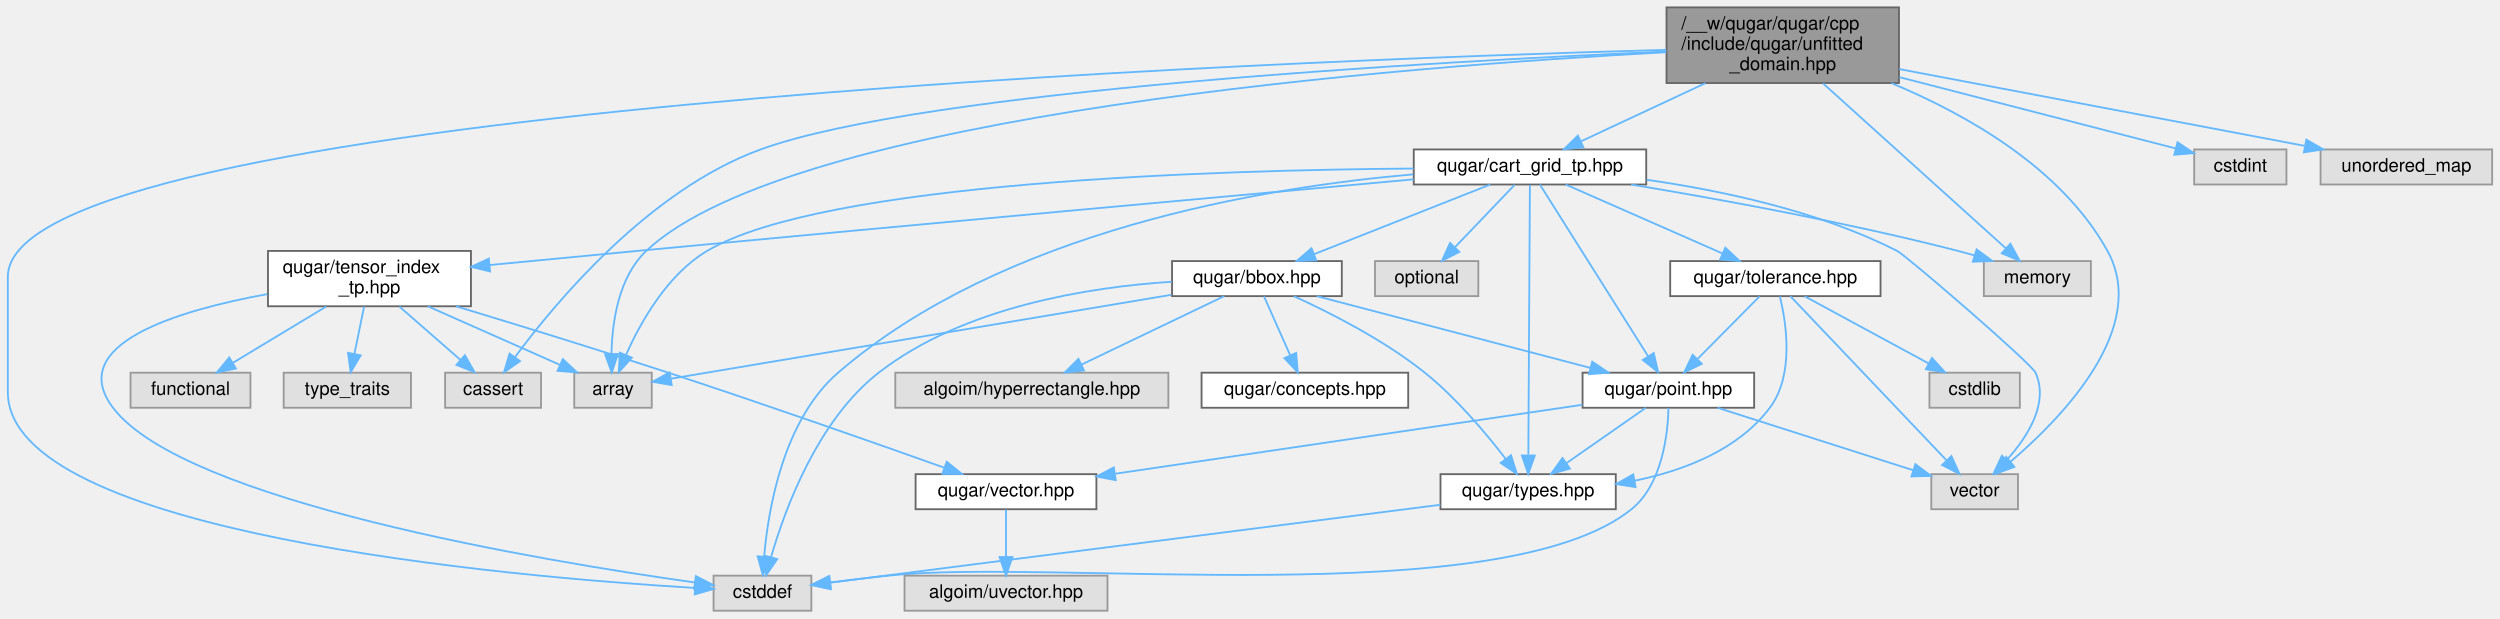
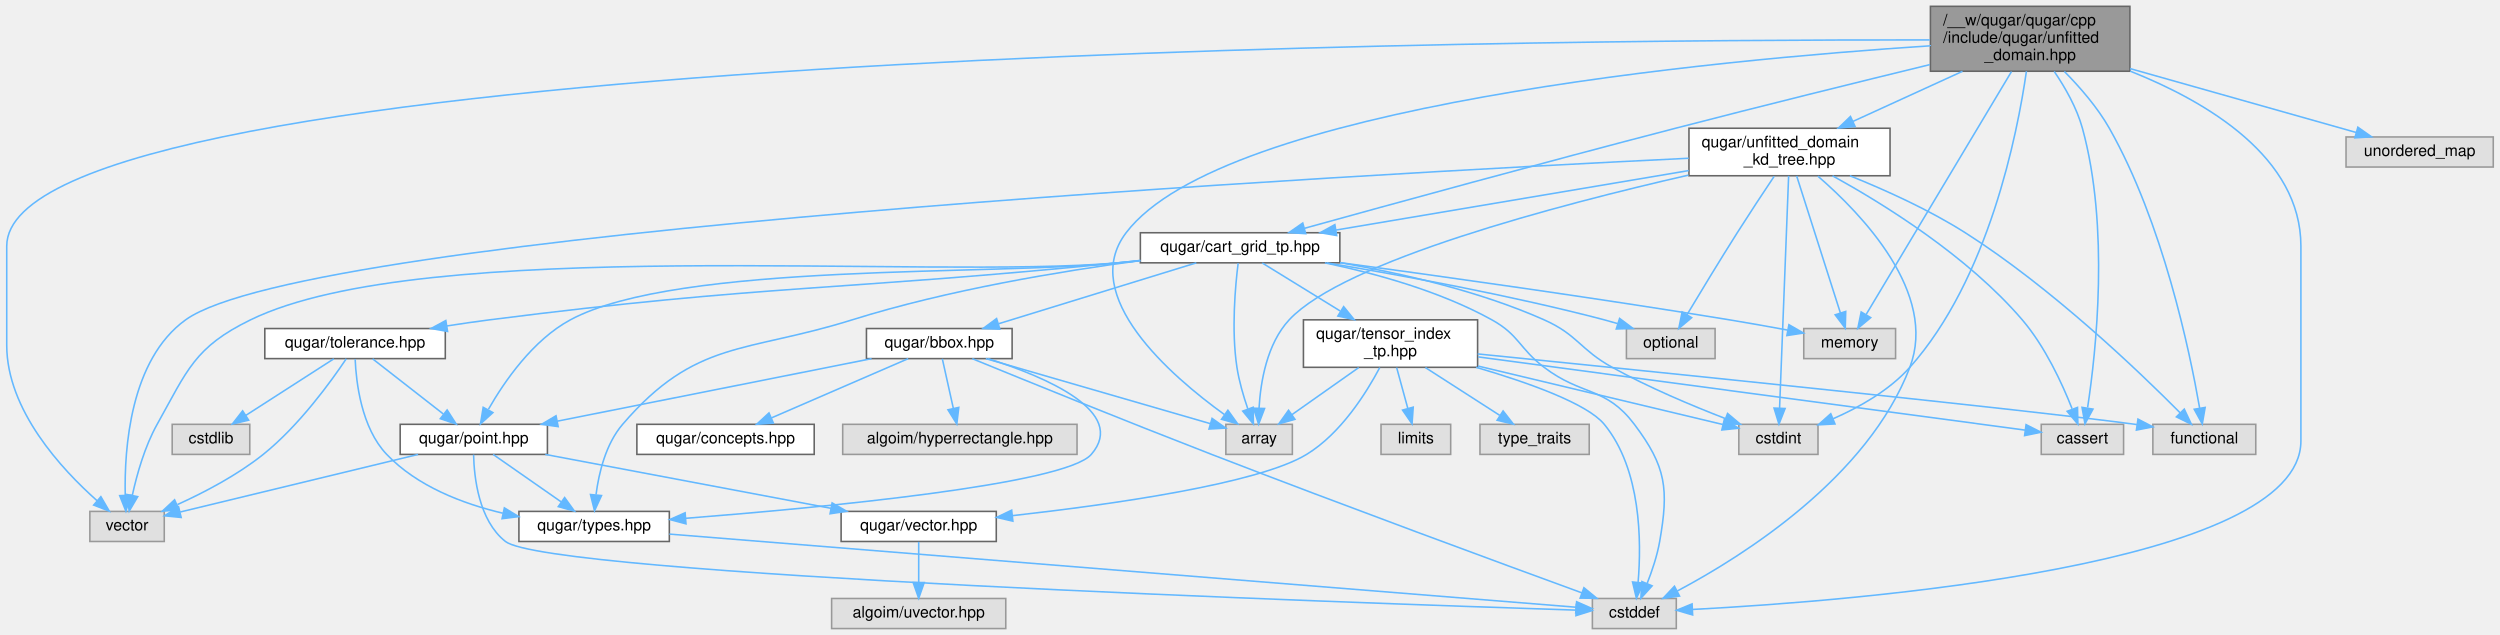
- <svg xmlns="http://www.w3.org/2000/svg" xmlns:xlink="http://www.w3.org/1999/xlink" width="1355pt" height="335pt" viewBox="0.00 0.00 1354.50 335.00">
-   <g id="graph0" class="graph" transform="scale(1 1) rotate(0) translate(4 331)">
+ <svg xmlns="http://www.w3.org/2000/svg" xmlns:xlink="http://www.w3.org/1999/xlink" width="1579pt" height="401pt" viewBox="0.00 0.00 1578.50 401.00">
+   <g id="graph0" class="graph" transform="scale(1 1) rotate(0) translate(4 397)">
    <g id="Node000001" class="node">
      <g id="a_Node000001">
        <a xlink:title="Declaration of of UnfittedDomain class.">
-           <polygon fill="#999999" stroke="#666666" points="1025,-327 899,-327 899,-286 1025,-286 1025,-327" />
-           <text text-anchor="start" x="907" y="-315" font-family="Helvetica,sans-Serif" font-size="10.00">/__w/qugar/qugar/cpp</text>
-           <text text-anchor="start" x="907" y="-304" font-family="Helvetica,sans-Serif" font-size="10.00">/include/qugar/unfitted</text>
-           <text text-anchor="middle" x="962" y="-293" font-family="Helvetica,sans-Serif" font-size="10.00">_domain.hpp</text>
+           <polygon fill="#999999" stroke="#666666" points="1341,-393 1215,-393 1215,-352 1341,-352 1341,-393" />
+           <text text-anchor="start" x="1223" y="-381" font-family="Helvetica,sans-Serif" font-size="10.00">/__w/qugar/qugar/cpp</text>
+           <text text-anchor="start" x="1223" y="-370" font-family="Helvetica,sans-Serif" font-size="10.00">/include/qugar/unfitted</text>
+           <text text-anchor="middle" x="1278" y="-359" font-family="Helvetica,sans-Serif" font-size="10.00">_domain.hpp</text>
        </a>
      </g>
    </g>
    <g id="Node000002" class="node">
      <g id="a_Node000002">
        <a xlink:href="../../d6/d49/cart__grid__tp_8hpp.html" target="_top" xlink:title="Definition of Cartesian grid class.">
-           <polygon fill="white" stroke="#666666" points="888,-250 762,-250 762,-231 888,-231 888,-250" />
-           <text text-anchor="middle" x="825" y="-238" font-family="Helvetica,sans-Serif" font-size="10.00">qugar/cart_grid_tp.hpp</text>
+           <polygon fill="white" stroke="#666666" points="842,-250 716,-250 716,-231 842,-231 842,-250" />
+           <text text-anchor="middle" x="779" y="-238" font-family="Helvetica,sans-Serif" font-size="10.00">qugar/cart_grid_tp.hpp</text>
        </a>
      </g>
    </g>
    <g id="edge1_Node000001_Node000002" class="edge">
      <g id="a_edge1_Node000001_Node000002">
        <a xlink:title=" ">
-           <path fill="none" stroke="#63b8ff" d="M920.15,-285.95C898.21,-275.7 871.94,-263.43 852.57,-254.38" />
-           <polygon fill="#63b8ff" stroke="#63b8ff" points="853.93,-251.15 843.39,-250.09 850.97,-257.5 853.93,-251.15" />
+           <path fill="none" stroke="#63b8ff" d="M1214.67,-356.2C1169.75,-345.25 1108.1,-330.03 1054,-316 970.56,-294.36 873.29,-267.66 819.68,-252.82" />
+           <polygon fill="#63b8ff" stroke="#63b8ff" points="820.44,-249.4 809.87,-250.1 818.57,-256.14 820.44,-249.4" />
        </a>
      </g>
    </g>
    <g id="Node000007" class="node">
      <g id="a_Node000007">
        <a xlink:title=" ">
-           <polygon fill="#e0e0e0" stroke="#999999" points="435.5,-19 382.5,-19 382.5,0 435.5,0 435.5,-19" />
-           <text text-anchor="middle" x="409" y="-7" font-family="Helvetica,sans-Serif" font-size="10.00">cstddef</text>
-         </a>
-       </g>
-     </g>
-     <g id="edge36_Node000001_Node000007" class="edge">
-       <g id="a_edge36_Node000001_Node000007">
-         <a xlink:title=" ">
-           <path fill="none" stroke="#63b8ff" d="M898.88,-303.99C684.86,-298.05 0,-271.94 0,-181 0,-181 0,-181 0,-118.5 0,-41.88 271.69,-18.42 372.2,-12.35" />
-           <polygon fill="#63b8ff" stroke="#63b8ff" points="372.7,-15.83 382.48,-11.76 372.29,-8.84 372.7,-15.83" />
+           <polygon fill="#e0e0e0" stroke="#999999" points="1054.5,-19 1001.5,-19 1001.5,0 1054.5,0 1054.5,-19" />
+           <text text-anchor="middle" x="1028" y="-7" font-family="Helvetica,sans-Serif" font-size="10.00">cstddef</text>
+         </a>
+       </g>
+     </g>
+     <g id="edge49_Node000001_Node000007" class="edge">
+       <g id="a_edge49_Node000001_Node000007">
+         <a xlink:title=" ">
+           <path fill="none" stroke="#63b8ff" d="M1341.19,-352.06C1389.9,-332.69 1449,-297.63 1449,-241.5 1449,-241.5 1449,-241.5 1449,-118.5 1449,-39.52 1167.48,-17.49 1064.86,-12.08" />
+           <polygon fill="#63b8ff" stroke="#63b8ff" points="1064.82,-8.58 1054.65,-11.57 1064.47,-15.57 1064.82,-8.58" />
        </a>
      </g>
    </g>
    <g id="Node000010" class="node">
      <g id="a_Node000010">
        <a xlink:title=" ">
-           <polygon fill="#e0e0e0" stroke="#999999" points="1089.5,-74 1042.5,-74 1042.5,-55 1089.5,-55 1089.5,-74" />
-           <text text-anchor="middle" x="1066" y="-62" font-family="Helvetica,sans-Serif" font-size="10.00">vector</text>
-         </a>
-       </g>
-     </g>
-     <g id="edge40_Node000001_Node000010" class="edge">
-       <g id="a_edge40_Node000001_Node000010">
-         <a xlink:title=" ">
-           <path fill="none" stroke="#63b8ff" d="M1020.87,-285.95C1061.77,-268.93 1113.21,-239.83 1138,-195 1160.88,-153.61 1113.76,-104.88 1085.39,-80.7" />
-           <polygon fill="#63b8ff" stroke="#63b8ff" points="1087.56,-77.95 1077.62,-74.29 1083.1,-83.35 1087.56,-77.95" />
+           <polygon fill="#e0e0e0" stroke="#999999" points="99.5,-74 52.5,-74 52.5,-55 99.5,-55 99.5,-74" />
+           <text text-anchor="middle" x="76" y="-62" font-family="Helvetica,sans-Serif" font-size="10.00">vector</text>
+         </a>
+       </g>
+     </g>
+     <g id="edge54_Node000001_Node000010" class="edge">
+       <g id="a_edge54_Node000001_Node000010">
+         <a xlink:title=" ">
+           <path fill="none" stroke="#63b8ff" d="M1214.62,-371.78C956.75,-372.11 0,-365 0,-241.5 0,-241.5 0,-241.5 0,-179 0,-138.03 34.62,-100.66 57.13,-80.69" />
+           <polygon fill="#63b8ff" stroke="#63b8ff" points="59.46,-83.31 64.79,-74.15 54.91,-77.99 59.46,-83.31" />
        </a>
      </g>
    </g>
    <g id="Node000012" class="node">
      <g id="a_Node000012">
        <a xlink:title=" ">
-           <polygon fill="#e0e0e0" stroke="#999999" points="349,-129 307,-129 307,-110 349,-110 349,-129" />
-           <text text-anchor="middle" x="328" y="-117" font-family="Helvetica,sans-Serif" font-size="10.00">array</text>
-         </a>
-       </g>
-     </g>
-     <g id="edge34_Node000001_Node000012" class="edge">
-       <g id="a_edge34_Node000001_Node000012">
-         <a xlink:title=" ">
-           <path fill="none" stroke="#63b8ff" d="M898.87,-302.7C758.23,-295.17 425.28,-269.69 346,-195 330.97,-180.84 327.55,-156.47 327.18,-139.47" />
-           <polygon fill="#63b8ff" stroke="#63b8ff" points="330.69,-139.14 327.31,-129.1 323.69,-139.05 330.69,-139.14" />
-         </a>
-       </g>
-     </g>
-     <g id="Node000014" class="node">
-       <g id="a_Node000014">
-         <a xlink:title=" ">
-           <polygon fill="#e0e0e0" stroke="#999999" points="289,-129 237,-129 237,-110 289,-110 289,-129" />
-           <text text-anchor="middle" x="263" y="-117" font-family="Helvetica,sans-Serif" font-size="10.00">cassert</text>
-         </a>
-       </g>
-     </g>
-     <g id="edge35_Node000001_Node000014" class="edge">
-       <g id="a_edge35_Node000001_Node000014">
-         <a xlink:title=" ">
-           <path fill="none" stroke="#63b8ff" d="M898.68,-303.07C773.07,-297.6 496.82,-282.24 408,-250 347.62,-228.08 296.88,-167.18 274.81,-137.37" />
-           <polygon fill="#63b8ff" stroke="#63b8ff" points="277.6,-135.26 268.91,-129.2 271.93,-139.35 277.6,-135.26" />
-         </a>
-       </g>
-     </g>
-     <g id="Node000019" class="node">
-       <g id="a_Node000019">
-         <a xlink:title=" ">
-           <polygon fill="#e0e0e0" stroke="#999999" points="1129,-189.5 1071,-189.5 1071,-170.5 1129,-170.5 1129,-189.5" />
-           <text text-anchor="middle" x="1100" y="-177.5" font-family="Helvetica,sans-Serif" font-size="10.00">memory</text>
-         </a>
-       </g>
-     </g>
-     <g id="edge38_Node000001_Node000019" class="edge">
-       <g id="a_edge38_Node000001_Node000019">
-         <a xlink:title=" ">
-           <path fill="none" stroke="#63b8ff" d="M983.87,-285.77C1011.32,-261.01 1057.83,-219.05 1082.85,-196.47" />
-           <polygon fill="#63b8ff" stroke="#63b8ff" points="1085.37,-198.91 1090.45,-189.61 1080.68,-193.71 1085.37,-198.91" />
+           <polygon fill="#e0e0e0" stroke="#999999" points="812,-129 770,-129 770,-110 812,-110 812,-129" />
+           <text text-anchor="middle" x="791" y="-117" font-family="Helvetica,sans-Serif" font-size="10.00">array</text>
+         </a>
+       </g>
+     </g>
+     <g id="edge47_Node000001_Node000012" class="edge">
+       <g id="a_edge47_Node000001_Node000012">
+         <a xlink:title=" ">
+           <path fill="none" stroke="#63b8ff" d="M1214.75,-368.06C1079.2,-359.18 768,-330.31 707,-250 676.79,-210.23 735.07,-159.74 769.02,-135.21" />
+           <polygon fill="#63b8ff" stroke="#63b8ff" points="771.29,-137.9 777.46,-129.28 767.26,-132.17 771.29,-137.9" />
+         </a>
+       </g>
+     </g>
+     <g id="Node000015" class="node">
+       <g id="a_Node000015">
+         <a xlink:title=" ">
+           <polygon fill="#e0e0e0" stroke="#999999" points="1337,-129 1285,-129 1285,-110 1337,-110 1337,-129" />
+           <text text-anchor="middle" x="1311" y="-117" font-family="Helvetica,sans-Serif" font-size="10.00">cassert</text>
+         </a>
+       </g>
+     </g>
+     <g id="edge48_Node000001_Node000015" class="edge">
+       <g id="a_edge48_Node000001_Node000015">
+         <a xlink:title=" ">
+           <path fill="none" stroke="#63b8ff" d="M1293.2,-351.88C1300.09,-341.76 1307.46,-328.86 1311,-316 1328.21,-253.37 1319.69,-175.13 1314.29,-139.62" />
+           <polygon fill="#63b8ff" stroke="#63b8ff" points="1317.67,-138.61 1312.62,-129.29 1310.76,-139.72 1317.67,-138.61" />
+         </a>
+       </g>
+     </g>
+     <g id="Node000016" class="node">
+       <g id="a_Node000016">
+         <a xlink:title=" ">
+           <polygon fill="#e0e0e0" stroke="#999999" points="1144,-129 1094,-129 1094,-110 1144,-110 1144,-129" />
+           <text text-anchor="middle" x="1119" y="-117" font-family="Helvetica,sans-Serif" font-size="10.00">cstdint</text>
+         </a>
+       </g>
+     </g>
+     <g id="edge50_Node000001_Node000016" class="edge">
+       <g id="a_edge50_Node000001_Node000016">
+         <a xlink:title=" ">
+           <path fill="none" stroke="#63b8ff" d="M1275.64,-352C1269.91,-312.24 1251.83,-220.89 1202,-165 1188.99,-150.41 1170.04,-139.74 1153.52,-132.52" />
+           <polygon fill="#63b8ff" stroke="#63b8ff" points="1154.72,-129.23 1144.14,-128.66 1152.06,-135.7 1154.72,-129.23" />
+         </a>
+       </g>
+     </g>
+     <g id="Node000017" class="node">
+       <g id="a_Node000017">
+         <a xlink:title=" ">
+           <polygon fill="#e0e0e0" stroke="#999999" points="1420.5,-129 1355.5,-129 1355.5,-110 1420.5,-110 1420.5,-129" />
+           <text text-anchor="middle" x="1388" y="-117" font-family="Helvetica,sans-Serif" font-size="10.00">functional</text>
+         </a>
+       </g>
+     </g>
+     <g id="edge51_Node000001_Node000017" class="edge">
+       <g id="a_edge51_Node000001_Node000017">
+         <a xlink:title=" ">
+           <path fill="none" stroke="#63b8ff" d="M1299.6,-351.86C1309.43,-341.93 1320.52,-329.2 1328,-316 1361.8,-256.35 1378.75,-175.46 1385.03,-139.3" />
+           <polygon fill="#63b8ff" stroke="#63b8ff" points="1388.52,-139.66 1386.71,-129.22 1381.62,-138.51 1388.52,-139.66" />
        </a>
      </g>
    </g>
    <g id="Node000021" class="node">
      <g id="a_Node000021">
        <a xlink:title=" ">
-           <polygon fill="#e0e0e0" stroke="#999999" points="1235,-250 1185,-250 1185,-231 1235,-231 1235,-250" />
-           <text text-anchor="middle" x="1210" y="-238" font-family="Helvetica,sans-Serif" font-size="10.00">cstdint</text>
-         </a>
-       </g>
-     </g>
-     <g id="edge37_Node000001_Node000021" class="edge">
-       <g id="a_edge37_Node000001_Node000021">
-         <a xlink:title=" ">
-           <path fill="none" stroke="#63b8ff" d="M1025.22,-289.18C1072.78,-276.91 1136.18,-260.55 1175,-250.53" />
-           <polygon fill="#63b8ff" stroke="#63b8ff" points="1175.97,-253.9 1184.78,-248.01 1174.23,-247.12 1175.97,-253.9" />
-         </a>
-       </g>
-     </g>
-     <g id="Node000022" class="node">
-       <g id="a_Node000022">
-         <a xlink:title=" ">
-           <polygon fill="#e0e0e0" stroke="#999999" points="1346.5,-250 1253.5,-250 1253.5,-231 1346.5,-231 1346.5,-250" />
-           <text text-anchor="middle" x="1300" y="-238" font-family="Helvetica,sans-Serif" font-size="10.00">unordered_map</text>
-         </a>
-       </g>
-     </g>
-     <g id="edge39_Node000001_Node000022" class="edge">
-       <g id="a_edge39_Node000001_Node000022">
-         <a xlink:title=" ">
-           <path fill="none" stroke="#63b8ff" d="M1025.18,-293.54C1088.4,-281.57 1184.67,-263.34 1244.88,-251.94" />
-           <polygon fill="#63b8ff" stroke="#63b8ff" points="1245.78,-255.33 1254.96,-250.03 1244.48,-248.45 1245.78,-255.33" />
+           <polygon fill="#e0e0e0" stroke="#999999" points="1193,-189.5 1135,-189.5 1135,-170.5 1193,-170.5 1193,-189.5" />
+           <text text-anchor="middle" x="1164" y="-177.5" font-family="Helvetica,sans-Serif" font-size="10.00">memory</text>
+         </a>
+       </g>
+     </g>
+     <g id="edge52_Node000001_Node000021" class="edge">
+       <g id="a_edge52_Node000001_Node000021">
+         <a xlink:title=" ">
+           <path fill="none" stroke="#63b8ff" d="M1266.23,-351.83C1243.87,-314.47 1195.59,-233.8 1174.37,-198.33" />
+           <polygon fill="#63b8ff" stroke="#63b8ff" points="1177.28,-196.38 1169.14,-189.6 1171.28,-199.97 1177.28,-196.38" />
+         </a>
+       </g>
+     </g>
+     <g id="Node000023" class="node">
+       <g id="a_Node000023">
+         <a xlink:href="../../d8/d90/unfitted__domain__kd__tree_8hpp.html" target="_top" xlink:title="Declaration of of UnfittedDomain class.">
+           <polygon fill="white" stroke="#666666" points="1189.5,-316 1062.5,-316 1062.5,-286 1189.5,-286 1189.5,-316" />
+           <text text-anchor="start" x="1070.5" y="-304" font-family="Helvetica,sans-Serif" font-size="10.00">qugar/unfitted_domain</text>
+           <text text-anchor="middle" x="1126" y="-293" font-family="Helvetica,sans-Serif" font-size="10.00">_kd_tree.hpp</text>
+         </a>
+       </g>
+     </g>
+     <g id="edge37_Node000001_Node000023" class="edge">
+       <g id="a_edge37_Node000001_Node000023">
+         <a xlink:title=" ">
+           <path fill="none" stroke="#63b8ff" d="M1235.26,-351.96C1213.53,-342.02 1187.29,-330.03 1165.98,-320.28" />
+           <polygon fill="#63b8ff" stroke="#63b8ff" points="1167.42,-317.09 1156.87,-316.11 1164.5,-323.45 1167.42,-317.09" />
+         </a>
+       </g>
+     </g>
+     <g id="Node000024" class="node">
+       <g id="a_Node000024">
+         <a xlink:title=" ">
+           <polygon fill="#e0e0e0" stroke="#999999" points="1570.5,-310.5 1477.5,-310.5 1477.5,-291.5 1570.5,-291.5 1570.5,-310.5" />
+           <text text-anchor="middle" x="1524" y="-298.5" font-family="Helvetica,sans-Serif" font-size="10.00">unordered_map</text>
+         </a>
+       </g>
+     </g>
+     <g id="edge53_Node000001_Node000024" class="edge">
+       <g id="a_edge53_Node000001_Node000024">
+         <a xlink:title=" ">
+           <path fill="none" stroke="#63b8ff" d="M1341.03,-353.69C1385.99,-340.99 1445.09,-324.29 1483.79,-313.36" />
+           <polygon fill="#63b8ff" stroke="#63b8ff" points="1484.98,-316.66 1493.65,-310.58 1483.07,-309.93 1484.98,-316.66" />
        </a>
      </g>
    </g>
    <g id="Node000003" class="node">
      <g id="a_Node000003">
        <a xlink:href="../../d5/d90/bbox_8hpp.html" target="_top" xlink:title="Definition of Cartesian bounding box class.">
-           <polygon fill="white" stroke="#666666" points="723,-189.5 631,-189.5 631,-170.5 723,-170.5 723,-189.5" />
-           <text text-anchor="middle" x="677" y="-177.5" font-family="Helvetica,sans-Serif" font-size="10.00">qugar/bbox.hpp</text>
+           <polygon fill="white" stroke="#666666" points="635,-189.5 543,-189.5 543,-170.5 635,-170.5 635,-189.5" />
+           <text text-anchor="middle" x="589" y="-177.5" font-family="Helvetica,sans-Serif" font-size="10.00">qugar/bbox.hpp</text>
        </a>
      </g>
    </g>
    <g id="edge2_Node000002_Node000003" class="edge">
      <g id="a_edge2_Node000002_Node000003">
        <a xlink:title=" ">
-           <path fill="none" stroke="#63b8ff" d="M803.48,-230.99C778.38,-221.07 736.68,-204.59 708.07,-193.28" />
-           <polygon fill="#63b8ff" stroke="#63b8ff" points="709.13,-189.94 698.55,-189.52 706.56,-196.45 709.13,-189.94" />
+           <path fill="none" stroke="#63b8ff" d="M751.37,-230.99C718.45,-220.86 663.27,-203.87 626.51,-192.55" />
+           <polygon fill="#63b8ff" stroke="#63b8ff" points="627.25,-189.11 616.66,-189.52 625.19,-195.8 627.25,-189.11" />
        </a>
      </g>
    </g>
    <g id="Node000005" class="node">
      <g id="a_Node000005">
        <a xlink:href="../../d0/de4/point_8hpp.html" target="_top" xlink:title="Definition and implementation of Point class.">
-           <polygon fill="white" stroke="#666666" points="946.5,-129 853.5,-129 853.5,-110 946.5,-110 946.5,-129" />
-           <text text-anchor="middle" x="900" y="-117" font-family="Helvetica,sans-Serif" font-size="10.00">qugar/point.hpp</text>
+           <polygon fill="white" stroke="#666666" points="341.5,-129 248.5,-129 248.5,-110 341.5,-110 341.5,-129" />
+           <text text-anchor="middle" x="295" y="-117" font-family="Helvetica,sans-Serif" font-size="10.00">qugar/point.hpp</text>
        </a>
      </g>
    </g>
    <g id="edge15_Node000002_Node000005" class="edge">
      <g id="a_edge15_Node000002_Node000005">
        <a xlink:title=" ">
-           <path fill="none" stroke="#63b8ff" d="M830.39,-230.94C842.6,-211.57 872.57,-164.02 888.92,-138.08" />
-           <polygon fill="#63b8ff" stroke="#63b8ff" points="892.08,-139.63 894.45,-129.3 886.16,-135.9 892.08,-139.63" />
+           <path fill="none" stroke="#63b8ff" d="M715.97,-232.51C711.24,-232 706.55,-231.49 702,-231 625.14,-222.76 424.05,-231.67 356,-195 332.38,-182.27 314.4,-156.22 304.27,-138.55" />
+           <polygon fill="#63b8ff" stroke="#63b8ff" points="307.08,-136.4 299.23,-129.29 300.93,-139.74 307.08,-136.4" />
        </a>
      </g>
    </g>
    <g id="Node000006" class="node">
      <g id="a_Node000006">
        <a xlink:href="../../dd/de3/types_8hpp.html" target="_top" xlink:title="Declaration of types.">
-           <polygon fill="white" stroke="#666666" points="871.5,-74 776.5,-74 776.5,-55 871.5,-55 871.5,-74" />
-           <text text-anchor="middle" x="824" y="-62" font-family="Helvetica,sans-Serif" font-size="10.00">qugar/types.hpp</text>
-         </a>
-       </g>
-     </g>
-     <g id="edge28_Node000002_Node000006" class="edge">
-       <g id="a_edge28_Node000002_Node000006">
-         <a xlink:title=" ">
-           <path fill="none" stroke="#63b8ff" d="M824.95,-230.63C824.79,-203.64 824.32,-122.03 824.11,-84.61" />
-           <polygon fill="#63b8ff" stroke="#63b8ff" points="827.61,-84.12 824.05,-74.14 820.61,-84.16 827.61,-84.12" />
-         </a>
-       </g>
-     </g>
-     <g id="edge30_Node000002_Node000007" class="edge">
-       <g id="a_edge30_Node000002_Node000007">
-         <a xlink:title=" ">
-           <path fill="none" stroke="#63b8ff" d="M761.74,-236.5C680.52,-229.48 539.41,-206.16 450,-129 420.57,-103.6 412.25,-55.98 409.91,-29.49" />
-           <polygon fill="#63b8ff" stroke="#63b8ff" points="413.38,-29 409.21,-19.26 406.4,-29.48 413.38,-29" />
-         </a>
-       </g>
-     </g>
-     <g id="edge33_Node000002_Node000010" class="edge">
-       <g id="a_edge33_Node000002_Node000010">
-         <a xlink:title=" ">
-           <path fill="none" stroke="#63b8ff" d="M888.25,-233.54C928.79,-227.79 981.57,-216.6 1024,-195 1028.95,-192.48 1096.71,-134.06 1099,-129 1106.39,-112.66 1094.95,-94.55 1083.57,-81.87" />
-           <polygon fill="#63b8ff" stroke="#63b8ff" points="1085.77,-79.12 1076.29,-74.39 1080.76,-84 1085.77,-79.12" />
-         </a>
-       </g>
-     </g>
-     <g id="edge29_Node000002_Node000012" class="edge">
-       <g id="a_edge29_Node000002_Node000012">
-         <a xlink:title=" ">
-           <path fill="none" stroke="#63b8ff" d="M761.92,-239.65C654.65,-238.86 442.18,-232.44 379,-195 357.36,-182.17 342.81,-156.15 334.96,-138.51" />
-           <polygon fill="#63b8ff" stroke="#63b8ff" points="338.19,-137.15 331.11,-129.26 331.72,-139.84 338.19,-137.15" />
+           <polygon fill="white" stroke="#666666" points="418.5,-74 323.5,-74 323.5,-55 418.5,-55 418.5,-74" />
+           <text text-anchor="middle" x="371" y="-62" font-family="Helvetica,sans-Serif" font-size="10.00">qugar/types.hpp</text>
+         </a>
+       </g>
+     </g>
+     <g id="edge30_Node000002_Node000006" class="edge">
+       <g id="a_edge30_Node000002_Node000006">
+         <a xlink:title=" ">
+           <path fill="none" stroke="#63b8ff" d="M715.79,-232.39C665.7,-225.72 594.34,-213.89 534,-195 466.43,-173.84 435.15,-182.7 389,-129 378.38,-116.64 374,-98.42 372.21,-84.67" />
+           <polygon fill="#63b8ff" stroke="#63b8ff" points="375.67,-84.01 371.24,-74.39 368.7,-84.67 375.67,-84.01" />
+         </a>
+       </g>
+     </g>
+     <g id="edge32_Node000002_Node000007" class="edge">
+       <g id="a_edge32_Node000002_Node000007">
+         <a xlink:title=" ">
+           <path fill="none" stroke="#63b8ff" d="M832.57,-230.96C864.59,-224.32 905.27,-213.11 938,-195 955.34,-185.4 955.23,-177 971,-165 994.84,-146.85 1009.98,-152.94 1028,-129 1048.24,-102.12 1049.78,-88.15 1044,-55 1042.43,-46 1039.2,-36.42 1036.06,-28.46" />
+           <polygon fill="#63b8ff" stroke="#63b8ff" points="1039.23,-26.97 1032.11,-19.12 1032.78,-29.69 1039.23,-26.97" />
+         </a>
+       </g>
+     </g>
+     <g id="edge36_Node000002_Node000010" class="edge">
+       <g id="a_edge36_Node000002_Node000010">
+         <a xlink:title=" ">
+           <path fill="none" stroke="#63b8ff" d="M715.99,-232.31C711.26,-231.85 706.56,-231.4 702,-231 580.43,-220.3 263.71,-248.46 154,-195 118.63,-177.76 114.21,-163.34 95,-129 87.18,-115.02 82.24,-97.46 79.37,-84.36" />
+           <polygon fill="#63b8ff" stroke="#63b8ff" points="82.73,-83.32 77.36,-74.19 75.87,-84.68 82.73,-83.32" />
+         </a>
+       </g>
+     </g>
+     <g id="edge31_Node000002_Node000012" class="edge">
+       <g id="a_edge31_Node000002_Node000012">
+         <a xlink:title=" ">
+           <path fill="none" stroke="#63b8ff" d="M777.76,-230.72C776,-216.72 773.39,-188.53 777,-165 778.35,-156.19 781.13,-146.74 783.85,-138.82" />
+           <polygon fill="#63b8ff" stroke="#63b8ff" points="787.23,-139.77 787.4,-129.18 780.66,-137.35 787.23,-139.77" />
        </a>
      </g>
    </g>
    <g id="Node000013" class="node">
      <g id="a_Node000013">
        <a xlink:href="../../d9/d43/tensor__index__tp_8hpp.html" target="_top" xlink:title="Declaration of tensor-product index and size related classes.">
-           <polygon fill="white" stroke="#666666" points="251,-195 141,-195 141,-165 251,-165 251,-195" />
-           <text text-anchor="start" x="149" y="-183" font-family="Helvetica,sans-Serif" font-size="10.00">qugar/tensor_index</text>
-           <text text-anchor="middle" x="196" y="-172" font-family="Helvetica,sans-Serif" font-size="10.00">_tp.hpp</text>
+           <polygon fill="white" stroke="#666666" points="929,-195 819,-195 819,-165 929,-165 929,-195" />
+           <text text-anchor="start" x="827" y="-183" font-family="Helvetica,sans-Serif" font-size="10.00">qugar/tensor_index</text>
+           <text text-anchor="middle" x="874" y="-172" font-family="Helvetica,sans-Serif" font-size="10.00">_tp.hpp</text>
        </a>
      </g>
    </g>
    <g id="edge16_Node000002_Node000013" class="edge">
      <g id="a_edge16_Node000002_Node000013">
        <a xlink:title=" ">
-           <path fill="none" stroke="#63b8ff" d="M761.95,-233.8C669.57,-225.42 492.01,-209.23 341,-195 314.89,-192.54 286.13,-189.77 261.17,-187.36" />
-           <polygon fill="#63b8ff" stroke="#63b8ff" points="261.37,-183.86 251.08,-186.38 260.69,-190.83 261.37,-183.86" />
-         </a>
-       </g>
-     </g>
-     <g id="Node000017" class="node">
-       <g id="a_Node000017">
+           <path fill="none" stroke="#63b8ff" d="M793.02,-230.87C805.91,-222.93 825.49,-210.87 842.17,-200.6" />
+           <polygon fill="#63b8ff" stroke="#63b8ff" points="844.4,-203.34 851.08,-195.11 840.73,-197.38 844.4,-203.34" />
+         </a>
+       </g>
+     </g>
+     <g id="edge33_Node000002_Node000016" class="edge">
+       <g id="a_edge33_Node000002_Node000016">
+         <a xlink:title=" ">
+           <path fill="none" stroke="#63b8ff" d="M842.33,-231.06C880.73,-224.44 930.04,-213.21 971,-195 992.29,-185.53 993.61,-176.27 1014,-165 1037.04,-152.27 1064.46,-140.76 1085.51,-132.63" />
+           <polygon fill="#63b8ff" stroke="#63b8ff" points="1086.88,-135.86 1094.98,-129.04 1084.39,-129.31 1086.88,-135.86" />
+         </a>
+       </g>
+     </g>
+     <g id="Node000019" class="node">
+       <g id="a_Node000019">
        <a xlink:href="../../d0/d55/tolerance_8hpp.html" target="_top" xlink:title="Definition of tolerance related functionalities.">
-           <polygon fill="white" stroke="#666666" points="1015,-189.5 901,-189.5 901,-170.5 1015,-170.5 1015,-189.5" />
-           <text text-anchor="middle" x="958" y="-177.5" font-family="Helvetica,sans-Serif" font-size="10.00">qugar/tolerance.hpp</text>
-         </a>
-       </g>
-     </g>
-     <g id="edge23_Node000002_Node000017" class="edge">
-       <g id="a_edge23_Node000002_Node000017">
-         <a xlink:title=" ">
-           <path fill="none" stroke="#63b8ff" d="M844.34,-230.99C866.7,-221.16 903.71,-204.88 929.4,-193.58" />
-           <polygon fill="#63b8ff" stroke="#63b8ff" points="930.89,-196.75 938.64,-189.52 928.07,-190.34 930.89,-196.75" />
-         </a>
-       </g>
-     </g>
-     <g id="edge31_Node000002_Node000019" class="edge">
-       <g id="a_edge31_Node000002_Node000019">
-         <a xlink:title=" ">
-           <path fill="none" stroke="#63b8ff" d="M879.8,-230.98C927.09,-223.16 997.03,-210.45 1057,-195 1059.95,-194.24 1062.99,-193.39 1066.02,-192.5" />
-           <polygon fill="#63b8ff" stroke="#63b8ff" points="1067.08,-195.83 1075.6,-189.53 1065.01,-189.14 1067.08,-195.83" />
-         </a>
-       </g>
-     </g>
-     <g id="Node000020" class="node">
-       <g id="a_Node000020">
-         <a xlink:title=" ">
-           <polygon fill="#e0e0e0" stroke="#999999" points="797,-189.5 741,-189.5 741,-170.5 797,-170.5 797,-189.5" />
-           <text text-anchor="middle" x="769" y="-177.5" font-family="Helvetica,sans-Serif" font-size="10.00">optional</text>
-         </a>
-       </g>
-     </g>
-     <g id="edge32_Node000002_Node000020" class="edge">
-       <g id="a_edge32_Node000002_Node000020">
-         <a xlink:title=" ">
-           <path fill="none" stroke="#63b8ff" d="M816.74,-230.87C808.22,-221.97 794.74,-207.89 784.27,-196.95" />
-           <polygon fill="#63b8ff" stroke="#63b8ff" points="786.74,-194.47 777.3,-189.67 781.68,-199.31 786.74,-194.47" />
+           <polygon fill="white" stroke="#666666" points="277,-189.5 163,-189.5 163,-170.5 277,-170.5 277,-189.5" />
+           <text text-anchor="middle" x="220" y="-177.5" font-family="Helvetica,sans-Serif" font-size="10.00">qugar/tolerance.hpp</text>
+         </a>
+       </g>
+     </g>
+     <g id="edge25_Node000002_Node000019" class="edge">
+       <g id="a_edge25_Node000002_Node000019">
+         <a xlink:title=" ">
+           <path fill="none" stroke="#63b8ff" d="M715.98,-232.44C711.25,-231.94 706.55,-231.46 702,-231 525.72,-213.28 480.75,-217.41 305,-195 296.27,-193.89 287.06,-192.55 278.05,-191.14" />
+           <polygon fill="#63b8ff" stroke="#63b8ff" points="278.44,-187.66 268.01,-189.53 277.33,-194.57 278.44,-187.66" />
+         </a>
+       </g>
+     </g>
+     <g id="edge34_Node000002_Node000021" class="edge">
+       <g id="a_edge34_Node000002_Node000021">
+         <a xlink:title=" ">
+           <path fill="none" stroke="#63b8ff" d="M842.14,-231.14C904.67,-222.69 1003.09,-208.93 1088,-195 1099.98,-193.03 1112.99,-190.71 1124.8,-188.52" />
+           <polygon fill="#63b8ff" stroke="#63b8ff" points="1125.63,-191.93 1134.81,-186.65 1124.34,-185.05 1125.63,-191.93" />
+         </a>
+       </g>
+     </g>
+     <g id="Node000022" class="node">
+       <g id="a_Node000022">
+         <a xlink:title=" ">
+           <polygon fill="#e0e0e0" stroke="#999999" points="1079,-189.5 1023,-189.5 1023,-170.5 1079,-170.5 1079,-189.5" />
+           <text text-anchor="middle" x="1051" y="-177.5" font-family="Helvetica,sans-Serif" font-size="10.00">optional</text>
+         </a>
+       </g>
+     </g>
+     <g id="edge35_Node000002_Node000022" class="edge">
+       <g id="a_edge35_Node000002_Node000022">
+         <a xlink:title=" ">
+           <path fill="none" stroke="#63b8ff" d="M833.82,-230.97C880.71,-223.18 949.79,-210.52 1009,-195 1011.79,-194.27 1014.66,-193.45 1017.53,-192.59" />
+           <polygon fill="#63b8ff" stroke="#63b8ff" points="1018.69,-195.89 1027.18,-189.54 1016.59,-189.22 1018.69,-195.89" />
        </a>
      </g>
    </g>
    <g id="Node000004" class="node">
      <g id="a_Node000004">
        <a xlink:href="../../d7/dd8/concepts_8hpp.html" target="_top" xlink:title="Declaration of concepts.">
-           <polygon fill="white" stroke="#666666" points="759,-129 647,-129 647,-110 759,-110 759,-129" />
-           <text text-anchor="middle" x="703" y="-117" font-family="Helvetica,sans-Serif" font-size="10.00">qugar/concepts.hpp</text>
+           <polygon fill="white" stroke="#666666" points="510,-129 398,-129 398,-110 510,-110 510,-129" />
+           <text text-anchor="middle" x="454" y="-117" font-family="Helvetica,sans-Serif" font-size="10.00">qugar/concepts.hpp</text>
        </a>
      </g>
    </g>
    <g id="edge3_Node000003_Node000004" class="edge">
      <g id="a_edge3_Node000003_Node000004">
        <a xlink:title=" ">
-           <path fill="none" stroke="#63b8ff" d="M680.84,-170.37C684.56,-161.99 690.33,-149.01 695.05,-138.39" />
-           <polygon fill="#63b8ff" stroke="#63b8ff" points="698.28,-139.73 699.15,-129.17 691.89,-136.88 698.28,-139.73" />
+           <path fill="none" stroke="#63b8ff" d="M569.37,-170.49C546.67,-160.66 509.1,-144.38 483.03,-133.08" />
+           <polygon fill="#63b8ff" stroke="#63b8ff" points="484.22,-129.78 473.65,-129.02 481.44,-136.2 484.22,-129.78" />
        </a>
      </g>
    </g>
    <g id="edge4_Node000003_Node000005" class="edge">
      <g id="a_edge4_Node000003_Node000005">
        <a xlink:title=" ">
-           <path fill="none" stroke="#63b8ff" d="M709.43,-170.49C748.57,-160.23 814.49,-142.93 857.63,-131.62" />
-           <polygon fill="#63b8ff" stroke="#63b8ff" points="858.75,-134.94 867.53,-129.02 856.97,-128.17 858.75,-134.94" />
+           <path fill="none" stroke="#63b8ff" d="M546.25,-170.49C493.67,-160.03 404.42,-142.27 347.66,-130.98" />
+           <polygon fill="#63b8ff" stroke="#63b8ff" points="348.29,-127.54 337.8,-129.02 346.93,-134.4 348.29,-127.54" />
        </a>
      </g>
    </g>
    <g id="edge11_Node000003_Node000006" class="edge">
      <g id="a_edge11_Node000003_Node000006">
        <a xlink:title=" ">
-           <path fill="none" stroke="#63b8ff" d="M697.02,-170.46C716.32,-161.68 745.77,-146.8 768,-129 785.13,-115.28 801.33,-95.97 811.85,-82.25" />
-           <polygon fill="#63b8ff" stroke="#63b8ff" points="814.72,-84.26 817.9,-74.16 809.11,-80.07 814.72,-84.26" />
+           <path fill="none" stroke="#63b8ff" d="M619.76,-170.5C655.95,-159.02 708.35,-136.89 685,-110 668.48,-90.97 515.03,-76.4 428.92,-69.65" />
+           <polygon fill="#63b8ff" stroke="#63b8ff" points="429.01,-66.14 418.77,-68.86 428.47,-73.12 429.01,-66.14" />
        </a>
      </g>
    </g>
    <g id="edge14_Node000003_Node000007" class="edge">
      <g id="a_edge14_Node000003_Node000007">
        <a xlink:title=" ">
-           <path fill="none" stroke="#63b8ff" d="M630.82,-178.3C585.93,-175.38 517.99,-164.74 472,-129 439,-103.35 421.32,-55.47 413.68,-29.1" />
-           <polygon fill="#63b8ff" stroke="#63b8ff" points="417.01,-27.98 411.01,-19.25 410.25,-29.81 417.01,-27.98" />
+           <path fill="none" stroke="#63b8ff" d="M609.85,-170.44C642.14,-157.23 706.24,-131.18 761,-110 844.91,-77.54 944.36,-40.98 994.91,-22.53" />
+           <polygon fill="#63b8ff" stroke="#63b8ff" points="996.16,-25.8 1004.35,-19.09 993.76,-19.23 996.16,-25.8" />
        </a>
      </g>
    </g>
    <g id="Node000011" class="node">
      <g id="a_Node000011">
        <a xlink:title=" ">
-           <polygon fill="#e0e0e0" stroke="#999999" points="629,-129 481,-129 481,-110 629,-110 629,-129" />
-           <text text-anchor="middle" x="555" y="-117" font-family="Helvetica,sans-Serif" font-size="10.00">algoim/hyperrectangle.hpp</text>
+           <polygon fill="#e0e0e0" stroke="#999999" points="676,-129 528,-129 528,-110 676,-110 676,-129" />
+           <text text-anchor="middle" x="602" y="-117" font-family="Helvetica,sans-Serif" font-size="10.00">algoim/hyperrectangle.hpp</text>
        </a>
      </g>
    </g>
    <g id="edge12_Node000003_Node000011" class="edge">
      <g id="a_edge12_Node000003_Node000011">
        <a xlink:title=" ">
-           <path fill="none" stroke="#63b8ff" d="M659.26,-170.49C638.93,-160.75 605.39,-144.66 581.86,-133.38" />
-           <polygon fill="#63b8ff" stroke="#63b8ff" points="583.29,-130.18 572.76,-129.02 580.26,-136.5 583.29,-130.18" />
+           <path fill="none" stroke="#63b8ff" d="M590.92,-170.37C592.74,-162.16 595.55,-149.54 597.88,-139.05" />
+           <polygon fill="#63b8ff" stroke="#63b8ff" points="601.32,-139.69 600.07,-129.17 594.49,-138.17 601.32,-139.69" />
        </a>
      </g>
    </g>
    <g id="edge13_Node000003_Node000012" class="edge">
      <g id="a_edge13_Node000003_Node000012">
        <a xlink:title=" ">
-           <path fill="none" stroke="#63b8ff" d="M630.66,-171.23C558.44,-159.13 420.96,-136.08 359.3,-125.75" />
-           <polygon fill="#63b8ff" stroke="#63b8ff" points="359.82,-122.29 349.38,-124.08 358.67,-129.19 359.82,-122.29" />
+           <path fill="none" stroke="#63b8ff" d="M618.37,-170.49C656.24,-159.53 721.79,-140.54 760.29,-129.39" />
+           <polygon fill="#63b8ff" stroke="#63b8ff" points="761.3,-132.75 769.93,-126.6 759.35,-126.02 761.3,-132.75" />
        </a>
      </g>
    </g>
    <g id="edge5_Node000005_Node000006" class="edge">
      <g id="a_edge5_Node000005_Node000006">
        <a xlink:title=" ">
-           <path fill="none" stroke="#63b8ff" d="M887.79,-109.98C876.22,-101.92 858.62,-89.65 844.84,-80.03" />
-           <polygon fill="#63b8ff" stroke="#63b8ff" points="846.64,-77.02 836.43,-74.17 842.63,-82.76 846.64,-77.02" />
+           <path fill="none" stroke="#63b8ff" d="M307.21,-109.98C318.78,-101.92 336.38,-89.65 350.16,-80.03" />
+           <polygon fill="#63b8ff" stroke="#63b8ff" points="352.37,-82.76 358.57,-74.17 348.36,-77.02 352.37,-82.76" />
        </a>
      </g>
    </g>
    <g id="edge9_Node000005_Node000007" class="edge">
      <g id="a_edge9_Node000005_Node000007">
        <a xlink:title=" ">
-           <path fill="none" stroke="#63b8ff" d="M900.09,-109.88C899.72,-95.89 896.75,-68.47 880,-55 809.94,1.35 566.4,-28.58 477,-19 466.9,-17.92 455.98,-16.61 445.9,-15.35" />
-           <polygon fill="#63b8ff" stroke="#63b8ff" points="446.14,-11.86 435.78,-14.07 445.26,-18.8 446.14,-11.86" />
+           <path fill="none" stroke="#63b8ff" d="M294.87,-109.82C295.18,-95.77 298.07,-68.25 315,-55 341.83,-34 848.08,-16.26 990.82,-11.66" />
+           <polygon fill="#63b8ff" stroke="#63b8ff" points="991.34,-15.14 1001.22,-11.33 991.12,-8.15 991.34,-15.14" />
        </a>
      </g>
    </g>
    <g id="Node000008" class="node">
      <g id="a_Node000008">
        <a xlink:href="../../da/d16/vector_8hpp.html" target="_top" xlink:title=" ">
-           <polygon fill="white" stroke="#666666" points="590,-74 492,-74 492,-55 590,-55 590,-74" />
-           <text text-anchor="middle" x="541" y="-62" font-family="Helvetica,sans-Serif" font-size="10.00">qugar/vector.hpp</text>
+           <polygon fill="white" stroke="#666666" points="625,-74 527,-74 527,-55 625,-55 625,-74" />
+           <text text-anchor="middle" x="576" y="-62" font-family="Helvetica,sans-Serif" font-size="10.00">qugar/vector.hpp</text>
        </a>
      </g>
    </g>
    <g id="edge7_Node000005_Node000008" class="edge">
      <g id="a_edge7_Node000005_Node000008">
        <a xlink:title=" ">
-           <path fill="none" stroke="#63b8ff" d="M853.44,-111.63C788.61,-102.06 671.15,-84.71 600.19,-74.24" />
-           <polygon fill="#63b8ff" stroke="#63b8ff" points="600.47,-70.74 590.07,-72.74 599.45,-77.67 600.47,-70.74" />
+           <path fill="none" stroke="#63b8ff" d="M340.15,-109.98C389.26,-100.72 467.82,-85.9 520.62,-75.94" />
+           <polygon fill="#63b8ff" stroke="#63b8ff" points="521.32,-79.37 530.5,-74.08 520.02,-72.5 521.32,-79.37" />
        </a>
      </g>
    </g>
    <g id="edge10_Node000005_Node000010" class="edge">
      <g id="a_edge10_Node000005_Node000010">
        <a xlink:title=" ">
-           <path fill="none" stroke="#63b8ff" d="M926.67,-109.98C955.53,-100.77 1001.6,-86.06 1032.79,-76.1" />
-           <polygon fill="#63b8ff" stroke="#63b8ff" points="1033.89,-79.43 1042.35,-73.05 1031.76,-72.76 1033.89,-79.43" />
+           <path fill="none" stroke="#63b8ff" d="M259.81,-109.98C218.44,-99.97 150.26,-83.47 109.59,-73.63" />
+           <polygon fill="#63b8ff" stroke="#63b8ff" points="110.17,-70.17 99.63,-71.22 108.52,-76.97 110.17,-70.17" />
        </a>
      </g>
    </g>
    <g id="edge6_Node000006_Node000007" class="edge">
      <g id="a_edge6_Node000006_Node000007">
        <a xlink:title=" ">
-           <path fill="none" stroke="#63b8ff" d="M776.39,-57.42C692.62,-46.72 520.61,-24.75 445.47,-15.16" />
-           <polygon fill="#63b8ff" stroke="#63b8ff" points="445.89,-11.68 435.53,-13.89 445.01,-18.63 445.89,-11.68" />
+           <path fill="none" stroke="#63b8ff" d="M418.51,-59.67C543.44,-49.59 879.18,-22.51 991.11,-13.48" />
+           <polygon fill="#63b8ff" stroke="#63b8ff" points="991.55,-16.95 1001.23,-12.66 990.98,-9.97 991.55,-16.95" />
        </a>
      </g>
    </g>
    <g id="Node000009" class="node">
      <g id="a_Node000009">
        <a xlink:title=" ">
-           <polygon fill="#e0e0e0" stroke="#999999" points="596,-19 486,-19 486,0 596,0 596,-19" />
-           <text text-anchor="middle" x="541" y="-7" font-family="Helvetica,sans-Serif" font-size="10.00">algoim/uvector.hpp</text>
+           <polygon fill="#e0e0e0" stroke="#999999" points="631,-19 521,-19 521,0 631,0 631,-19" />
+           <text text-anchor="middle" x="576" y="-7" font-family="Helvetica,sans-Serif" font-size="10.00">algoim/uvector.hpp</text>
        </a>
      </g>
    </g>
    <g id="edge8_Node000008_Node000009" class="edge">
      <g id="a_edge8_Node000008_Node000009">
        <a xlink:title=" ">
-           <path fill="none" stroke="#63b8ff" d="M541,-54.75C541,-47.8 541,-37.85 541,-29.13" />
-           <polygon fill="#63b8ff" stroke="#63b8ff" points="544.5,-29.09 541,-19.09 537.5,-29.09 544.5,-29.09" />
-         </a>
-       </g>
-     </g>
-     <g id="edge20_Node000013_Node000007" class="edge">
-       <g id="a_edge20_Node000013_Node000007">
-         <a xlink:title=" ">
-           <path fill="none" stroke="#63b8ff" d="M140.59,-171.59C91.41,-162.62 31.07,-144.27 57,-110 95.45,-59.18 289.97,-26.89 372.21,-15.31" />
-           <polygon fill="#63b8ff" stroke="#63b8ff" points="372.92,-18.74 382.35,-13.9 371.97,-11.81 372.92,-18.74" />
-         </a>
-       </g>
-     </g>
-     <g id="edge17_Node000013_Node000008" class="edge">
-       <g id="a_edge17_Node000013_Node000008">
-         <a xlink:title=" ">
-           <path fill="none" stroke="#63b8ff" d="M242.92,-164.99C275.34,-155.19 319.4,-141.65 358,-129 410.43,-111.82 470.83,-90.58 507.44,-77.54" />
-           <polygon fill="#63b8ff" stroke="#63b8ff" points="508.87,-80.74 517.11,-74.09 506.51,-74.15 508.87,-80.74" />
-         </a>
-       </g>
-     </g>
-     <g id="edge18_Node000013_Node000012" class="edge">
-       <g id="a_edge18_Node000013_Node000012">
-         <a xlink:title=" ">
-           <path fill="none" stroke="#63b8ff" d="M227.62,-164.99C249.35,-155.36 277.97,-142.67 299.09,-133.31" />
-           <polygon fill="#63b8ff" stroke="#63b8ff" points="300.78,-136.39 308.51,-129.14 297.95,-129.99 300.78,-136.39" />
-         </a>
-       </g>
-     </g>
-     <g id="edge19_Node000013_Node000014" class="edge">
-       <g id="a_edge19_Node000013_Node000014">
-         <a xlink:title=" ">
-           <path fill="none" stroke="#63b8ff" d="M212.22,-164.84C222.24,-156.09 235.11,-144.85 245.38,-135.88" />
-           <polygon fill="#63b8ff" stroke="#63b8ff" points="247.73,-138.48 252.96,-129.27 243.13,-133.21 247.73,-138.48" />
-         </a>
-       </g>
-     </g>
-     <g id="Node000015" class="node">
-       <g id="a_Node000015">
-         <a xlink:title=" ">
-           <polygon fill="#e0e0e0" stroke="#999999" points="131.5,-129 66.5,-129 66.5,-110 131.5,-110 131.5,-129" />
-           <text text-anchor="middle" x="99" y="-117" font-family="Helvetica,sans-Serif" font-size="10.00">functional</text>
-         </a>
-       </g>
-     </g>
-     <g id="edge21_Node000013_Node000015" class="edge">
-       <g id="a_edge21_Node000013_Node000015">
-         <a xlink:title=" ">
-           <path fill="none" stroke="#63b8ff" d="M172.52,-164.84C157.2,-155.6 137.29,-143.59 122.05,-134.4" />
-           <polygon fill="#63b8ff" stroke="#63b8ff" points="123.62,-131.26 113.25,-129.09 120.01,-137.26 123.62,-131.26" />
-         </a>
-       </g>
-     </g>
-     <g id="Node000016" class="node">
-       <g id="a_Node000016">
-         <a xlink:title=" ">
-           <polygon fill="#e0e0e0" stroke="#999999" points="218.5,-129 149.5,-129 149.5,-110 218.5,-110 218.5,-129" />
-           <text text-anchor="middle" x="184" y="-117" font-family="Helvetica,sans-Serif" font-size="10.00">type_traits</text>
+           <path fill="none" stroke="#63b8ff" d="M576,-54.75C576,-47.8 576,-37.85 576,-29.13" />
+           <polygon fill="#63b8ff" stroke="#63b8ff" points="579.5,-29.09 576,-19.09 572.5,-29.09 579.5,-29.09" />
+         </a>
+       </g>
+     </g>
+     <g id="edge21_Node000013_Node000007" class="edge">
+       <g id="a_edge21_Node000013_Node000007">
+         <a xlink:title=" ">
+           <path fill="none" stroke="#63b8ff" d="M928.07,-165C960.79,-155.42 998.21,-142.13 1009,-129 1032.39,-100.51 1032.53,-54.81 1030.38,-29.29" />
+           <polygon fill="#63b8ff" stroke="#63b8ff" points="1033.84,-28.69 1029.31,-19.12 1026.87,-29.43 1033.84,-28.69" />
+         </a>
+       </g>
+     </g>
+     <g id="edge18_Node000013_Node000008" class="edge">
+       <g id="a_edge18_Node000013_Node000008">
+         <a xlink:title=" ">
+           <path fill="none" stroke="#63b8ff" d="M867.2,-164.83C858.72,-148.8 842.66,-123.22 821,-110 790.54,-91.42 697.51,-78.3 635.25,-71.32" />
+           <polygon fill="#63b8ff" stroke="#63b8ff" points="635.48,-67.83 625.16,-70.21 634.72,-74.79 635.48,-67.83" />
+         </a>
+       </g>
+     </g>
+     <g id="edge19_Node000013_Node000012" class="edge">
+       <g id="a_edge19_Node000013_Node000012">
+         <a xlink:title=" ">
+           <path fill="none" stroke="#63b8ff" d="M853.91,-164.84C841.12,-155.83 824.6,-144.18 811.7,-135.09" />
+           <polygon fill="#63b8ff" stroke="#63b8ff" points="813.63,-132.17 803.44,-129.27 809.59,-137.89 813.63,-132.17" />
+         </a>
+       </g>
+     </g>
+     <g id="Node000014" class="node">
+       <g id="a_Node000014">
+         <a xlink:title=" ">
+           <polygon fill="#e0e0e0" stroke="#999999" points="912,-129 868,-129 868,-110 912,-110 912,-129" />
+           <text text-anchor="middle" x="890" y="-117" font-family="Helvetica,sans-Serif" font-size="10.00">limits</text>
+         </a>
+       </g>
+     </g>
+     <g id="edge17_Node000013_Node000014" class="edge">
+       <g id="a_edge17_Node000013_Node000014">
+         <a xlink:title=" ">
+           <path fill="none" stroke="#63b8ff" d="M877.87,-164.84C879.98,-157.13 882.62,-147.49 884.89,-139.17" />
+           <polygon fill="#63b8ff" stroke="#63b8ff" points="888.34,-139.84 887.6,-129.27 881.59,-137.99 888.34,-139.84" />
+         </a>
+       </g>
+     </g>
+     <g id="edge20_Node000013_Node000015" class="edge">
+       <g id="a_edge20_Node000013_Node000015">
+         <a xlink:title=" ">
+           <path fill="none" stroke="#63b8ff" d="M929.35,-171.59C1020.16,-159.43 1198.33,-135.58 1274.76,-125.35" />
+           <polygon fill="#63b8ff" stroke="#63b8ff" points="1275.41,-128.8 1284.86,-124 1274.48,-121.86 1275.41,-128.8" />
        </a>
      </g>
    </g>
    <g id="edge22_Node000013_Node000016" class="edge">
      <g id="a_edge22_Node000013_Node000016">
        <a xlink:title=" ">
-           <path fill="none" stroke="#63b8ff" d="M193.1,-164.84C191.51,-157.13 189.54,-147.49 187.83,-139.17" />
-           <polygon fill="#63b8ff" stroke="#63b8ff" points="191.24,-138.36 185.8,-129.27 184.38,-139.77 191.24,-138.36" />
-         </a>
-       </g>
-     </g>
-     <g id="edge24_Node000017_Node000005" class="edge">
-       <g id="a_edge24_Node000017_Node000005">
-         <a xlink:title=" ">
-           <path fill="none" stroke="#63b8ff" d="M949.44,-170.37C940.62,-161.47 926.66,-147.39 915.82,-136.45" />
-           <polygon fill="#63b8ff" stroke="#63b8ff" points="918.12,-133.8 908.59,-129.17 913.15,-138.73 918.12,-133.8" />
-         </a>
-       </g>
-     </g>
-     <g id="edge25_Node000017_Node000006" class="edge">
-       <g id="a_edge25_Node000017_Node000006">
-         <a xlink:title=" ">
-           <path fill="none" stroke="#63b8ff" d="M960.45,-170.35C963.9,-156.18 968.38,-127.84 955,-110 937.88,-87.17 908.43,-75.94 881.79,-70.47" />
-           <polygon fill="#63b8ff" stroke="#63b8ff" points="882.21,-66.99 871.74,-68.64 880.95,-73.88 882.21,-66.99" />
-         </a>
-       </g>
-     </g>
-     <g id="edge27_Node000017_Node000010" class="edge">
-       <g id="a_edge27_Node000017_Node000010">
-         <a xlink:title=" ">
-           <path fill="none" stroke="#63b8ff" d="M966.12,-170.47C984.1,-151.57 1027.53,-105.93 1050.75,-81.52" />
-           <polygon fill="#63b8ff" stroke="#63b8ff" points="1053.43,-83.79 1057.79,-74.13 1048.36,-78.96 1053.43,-83.79" />
+           <path fill="none" stroke="#63b8ff" d="M929.29,-165.8C976.68,-154.48 1043.5,-138.53 1083.89,-128.88" />
+           <polygon fill="#63b8ff" stroke="#63b8ff" points="1084.89,-132.24 1093.8,-126.52 1083.26,-125.43 1084.89,-132.24" />
+         </a>
+       </g>
+     </g>
+     <g id="edge23_Node000013_Node000017" class="edge">
+       <g id="a_edge23_Node000013_Node000017">
+         <a xlink:title=" ">
+           <path fill="none" stroke="#63b8ff" d="M929.06,-173.46C1038.4,-162.43 1277.53,-138.07 1345.48,-128.84" />
+           <polygon fill="#63b8ff" stroke="#63b8ff" points="1346.1,-132.29 1355.49,-127.39 1345.1,-125.36 1346.1,-132.29" />
        </a>
      </g>
    </g>
    <g id="Node000018" class="node">
      <g id="a_Node000018">
        <a xlink:title=" ">
-           <polygon fill="#e0e0e0" stroke="#999999" points="1090.5,-129 1041.5,-129 1041.5,-110 1090.5,-110 1090.5,-129" />
-           <text text-anchor="middle" x="1066" y="-117" font-family="Helvetica,sans-Serif" font-size="10.00">cstdlib</text>
-         </a>
-       </g>
-     </g>
-     <g id="edge26_Node000017_Node000018" class="edge">
-       <g id="a_edge26_Node000017_Node000018">
-         <a xlink:title=" ">
-           <path fill="none" stroke="#63b8ff" d="M973.94,-170.37C991.64,-160.78 1020.46,-145.17 1041.14,-133.97" />
-           <polygon fill="#63b8ff" stroke="#63b8ff" points="1042.87,-137.01 1050,-129.17 1039.54,-130.85 1042.87,-137.01" />
+           <polygon fill="#e0e0e0" stroke="#999999" points="999.5,-129 930.5,-129 930.5,-110 999.5,-110 999.5,-129" />
+           <text text-anchor="middle" x="965" y="-117" font-family="Helvetica,sans-Serif" font-size="10.00">type_traits</text>
+         </a>
+       </g>
+     </g>
+     <g id="edge24_Node000013_Node000018" class="edge">
+       <g id="a_edge24_Node000013_Node000018">
+         <a xlink:title=" ">
+           <path fill="none" stroke="#63b8ff" d="M896.03,-164.84C910.27,-155.68 928.73,-143.82 942.97,-134.66" />
+           <polygon fill="#63b8ff" stroke="#63b8ff" points="945.11,-137.45 951.63,-129.09 941.33,-131.56 945.11,-137.45" />
+         </a>
+       </g>
+     </g>
+     <g id="edge26_Node000019_Node000005" class="edge">
+       <g id="a_edge26_Node000019_Node000005">
+         <a xlink:title=" ">
+           <path fill="none" stroke="#63b8ff" d="M231.07,-170.37C242.81,-161.21 261.59,-146.56 275.76,-135.51" />
+           <polygon fill="#63b8ff" stroke="#63b8ff" points="278.16,-138.08 283.89,-129.17 273.85,-132.56 278.16,-138.08" />
+         </a>
+       </g>
+     </g>
+     <g id="edge27_Node000019_Node000006" class="edge">
+       <g id="a_edge27_Node000019_Node000006">
+         <a xlink:title=" ">
+           <path fill="none" stroke="#63b8ff" d="M220.07,-170.11C220.68,-155.6 223.97,-126.77 240,-110 259.19,-89.92 287.78,-78.9 313.35,-72.85" />
+           <polygon fill="#63b8ff" stroke="#63b8ff" points="314.31,-76.23 323.35,-70.7 312.84,-69.38 314.31,-76.23" />
+         </a>
+       </g>
+     </g>
+     <g id="edge29_Node000019_Node000010" class="edge">
+       <g id="a_edge29_Node000019_Node000010">
+         <a xlink:title=" ">
+           <path fill="none" stroke="#63b8ff" d="M214.46,-170.42C205.05,-156.37 184.73,-128.18 162,-110 145.65,-96.92 124.85,-86.03 107.8,-78.3" />
+           <polygon fill="#63b8ff" stroke="#63b8ff" points="108.83,-74.93 98.26,-74.12 106.02,-81.34 108.83,-74.93" />
+         </a>
+       </g>
+     </g>
+     <g id="Node000020" class="node">
+       <g id="a_Node000020">
+         <a xlink:title=" ">
+           <polygon fill="#e0e0e0" stroke="#999999" points="153.5,-129 104.5,-129 104.5,-110 153.5,-110 153.5,-129" />
+           <text text-anchor="middle" x="129" y="-117" font-family="Helvetica,sans-Serif" font-size="10.00">cstdlib</text>
+         </a>
+       </g>
+     </g>
+     <g id="edge28_Node000019_Node000020" class="edge">
+       <g id="a_edge28_Node000019_Node000020">
+         <a xlink:title=" ">
+           <path fill="none" stroke="#63b8ff" d="M206.57,-170.37C191.92,-160.95 168.24,-145.73 150.9,-134.58" />
+           <polygon fill="#63b8ff" stroke="#63b8ff" points="152.79,-131.63 142.48,-129.17 149,-137.52 152.79,-131.63" />
+         </a>
+       </g>
+     </g>
+     <g id="edge38_Node000023_Node000002" class="edge">
+       <g id="a_edge38_Node000023_Node000002">
+         <a xlink:title=" ">
+           <path fill="none" stroke="#63b8ff" d="M1062.35,-289.27C998.88,-278.57 902.07,-262.25 839.66,-251.73" />
+           <polygon fill="#63b8ff" stroke="#63b8ff" points="840.01,-248.24 829.57,-250.03 838.85,-255.14 840.01,-248.24" />
+         </a>
+       </g>
+     </g>
+     <g id="edge41_Node000023_Node000007" class="edge">
+       <g id="a_edge41_Node000023_Node000007">
+         <a xlink:title=" ">
+           <path fill="none" stroke="#63b8ff" d="M1143.93,-285.73C1171.62,-261.83 1219.81,-211.75 1202,-165 1175.52,-95.48 1097.1,-46.03 1055.16,-23.75" />
+           <polygon fill="#63b8ff" stroke="#63b8ff" points="1056.56,-20.53 1046.07,-19.04 1053.34,-26.75 1056.56,-20.53" />
+         </a>
+       </g>
+     </g>
+     <g id="edge46_Node000023_Node000010" class="edge">
+       <g id="a_edge46_Node000023_Node000010">
+         <a xlink:title=" ">
+           <path fill="none" stroke="#63b8ff" d="M1062.31,-297.05C852.22,-286.84 190.14,-250.51 113,-195 77.98,-169.8 74.22,-113.66 74.85,-84.26" />
+           <polygon fill="#63b8ff" stroke="#63b8ff" points="78.36,-84.24 75.27,-74.11 71.36,-83.95 78.36,-84.24" />
+         </a>
+       </g>
+     </g>
+     <g id="edge39_Node000023_Node000012" class="edge">
+       <g id="a_edge39_Node000023_Node000012">
+         <a xlink:title=" ">
+           <path fill="none" stroke="#63b8ff" d="M1062.17,-286.39C980.26,-267.69 844.57,-232.12 810,-195 795.96,-179.92 791.94,-155.94 790.97,-139.27" />
+           <polygon fill="#63b8ff" stroke="#63b8ff" points="794.46,-139 790.69,-129.1 787.46,-139.19 794.46,-139" />
+         </a>
+       </g>
+     </g>
+     <g id="edge40_Node000023_Node000015" class="edge">
+       <g id="a_edge40_Node000023_Node000015">
+         <a xlink:title=" ">
+           <path fill="none" stroke="#63b8ff" d="M1153.17,-285.97C1185.19,-268.32 1238.43,-235.38 1273,-195 1287.42,-178.15 1298.16,-154.89 1304.48,-138.86" />
+           <polygon fill="#63b8ff" stroke="#63b8ff" points="1307.91,-139.68 1308.14,-129.09 1301.35,-137.23 1307.91,-139.68" />
+         </a>
+       </g>
+     </g>
+     <g id="edge42_Node000023_Node000016" class="edge">
+       <g id="a_edge42_Node000023_Node000016">
+         <a xlink:title=" ">
+           <path fill="none" stroke="#63b8ff" d="M1125.45,-285.91C1124.2,-253.85 1121.14,-175.38 1119.73,-139.26" />
+           <polygon fill="#63b8ff" stroke="#63b8ff" points="1123.22,-138.99 1119.34,-129.13 1116.23,-139.26 1123.22,-138.99" />
+         </a>
+       </g>
+     </g>
+     <g id="edge43_Node000023_Node000017" class="edge">
+       <g id="a_edge43_Node000023_Node000017">
+         <a xlink:title=" ">
+           <path fill="none" stroke="#63b8ff" d="M1164.12,-285.99C1186.2,-277.11 1214.08,-264.57 1237,-250 1291.42,-215.42 1346.77,-162.41 1372.75,-136.23" />
+           <polygon fill="#63b8ff" stroke="#63b8ff" points="1375.33,-138.61 1379.84,-129.02 1370.34,-133.7 1375.33,-138.61" />
+         </a>
+       </g>
+     </g>
+     <g id="edge44_Node000023_Node000021" class="edge">
+       <g id="a_edge44_Node000023_Node000021">
+         <a xlink:title=" ">
+           <path fill="none" stroke="#63b8ff" d="M1130.51,-285.88C1137.4,-264.31 1150.54,-223.15 1158.15,-199.31" />
+           <polygon fill="#63b8ff" stroke="#63b8ff" points="1161.51,-200.3 1161.22,-189.71 1154.84,-198.17 1161.51,-200.3" />
+         </a>
+       </g>
+     </g>
+     <g id="edge45_Node000023_Node000022" class="edge">
+       <g id="a_edge45_Node000023_Node000022">
+         <a xlink:title=" ">
+           <path fill="none" stroke="#63b8ff" d="M1116.33,-285.65C1109.67,-275.7 1100.69,-262.12 1093,-250 1081.9,-232.49 1069.61,-212.18 1061.21,-198.16" />
+           <polygon fill="#63b8ff" stroke="#63b8ff" points="1064.2,-196.35 1056.07,-189.56 1058.19,-199.94 1064.2,-196.35" />
        </a>
      </g>
    </g>
  </g>
</svg>
